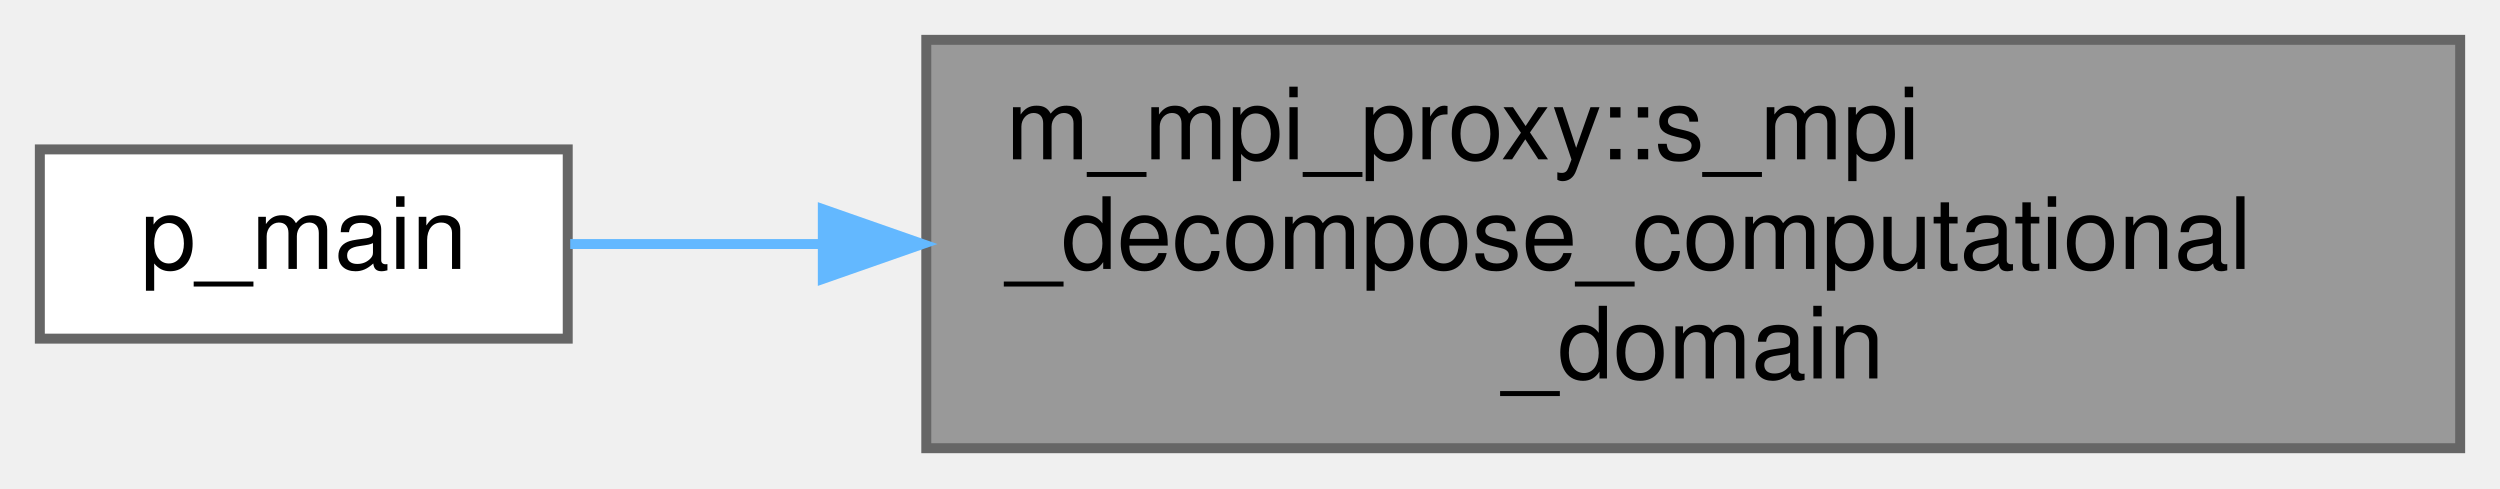
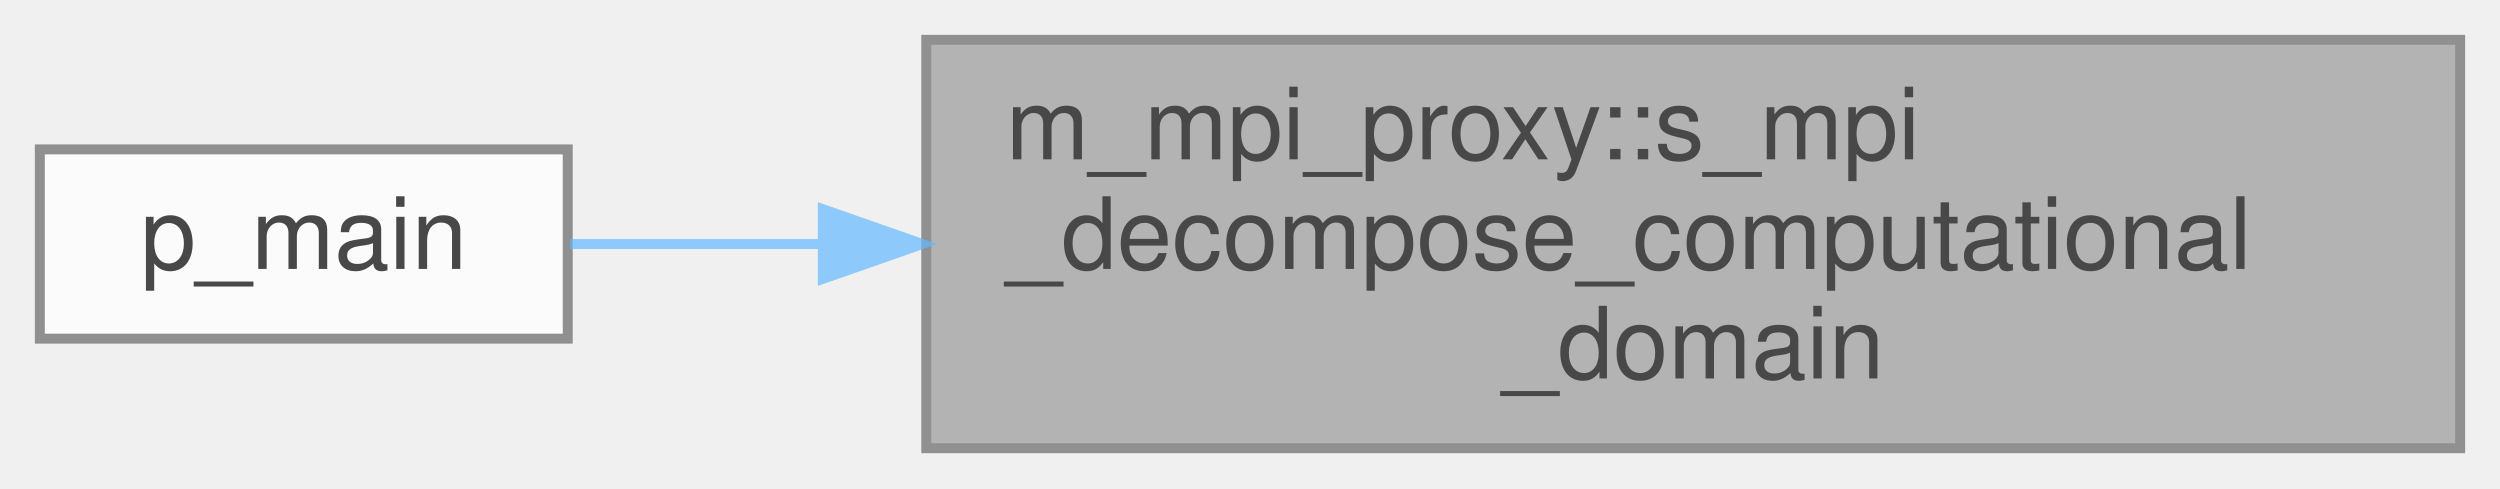
<svg xmlns="http://www.w3.org/2000/svg" xmlns:xlink="http://www.w3.org/1999/xlink" width="251pt" height="49pt" viewBox="0.00 0.00 251.00 49.00">
-   <g id="graph0" class="graph" transform="scale(1 1) rotate(0) translate(4 45)">
-     <g id="node1" class="node">
-       <g id="a_node1">
-         <a xlink:title="Description: This subroutine takes care of efficiently distributing the computational domain among th...">
-           <polygon fill="#999999" stroke="#666666" points="243,-41 89,-41 89,0 243,0 243,-41" />
-           <text text-anchor="start" x="97" y="-29" font-family="Helvetica,sans-Serif" font-size="10.00">m_mpi_proxy::s_mpi</text>
-           <text text-anchor="start" x="97" y="-18" font-family="Helvetica,sans-Serif" font-size="10.00">_decompose_computational</text>
-           <text text-anchor="middle" x="166" y="-7" font-family="Helvetica,sans-Serif" font-size="10.00">_domain</text>
-         </a>
+   <svg id="main" version="1.1" xml:space="preserve">
+     <style type="text/css">
+ .node, .edge {opacity: 0.7;}
+ .node.selected, .edge.selected {opacity: 1;}
+ .edge:hover path { stroke: red; }
+ .edge:hover polygon { stroke: red; fill: red; }
+ </style>
+     <svg id="graph" class="graph">
+       <g id="graph0" class="graph" transform="scale(1 1) rotate(0) translate(4 45)">
+         <g id="Node000001" class="node">
+           <g id="a_Node000001">
+             <a xlink:title="Description: This subroutine takes care of efficiently distributing the computational domain among th...">
+               <polygon fill="#999999" stroke="#666666" points="243,-41 89,-41 89,0 243,0 243,-41" />
+               <text text-anchor="start" x="97" y="-29" font-family="Helvetica,sans-Serif" font-size="10.00">m_mpi_proxy::s_mpi</text>
+               <text text-anchor="start" x="97" y="-18" font-family="Helvetica,sans-Serif" font-size="10.00">_decompose_computational</text>
+               <text text-anchor="middle" x="166" y="-7" font-family="Helvetica,sans-Serif" font-size="10.00">_domain</text>
+             </a>
+           </g>
+         </g>
+         <g id="Node000002" class="node">
+           <g id="a_Node000002">
+             <a xlink:href="p__main_8f90.html#aeec10ee8e2940c953967da3e374e1579" target="_top" xlink:title="This program takes care of setting up the initial condition and grid data for the multicomponent flow...">
+               <polygon fill="white" stroke="#666666" points="53,-30 0,-30 0,-11 53,-11 53,-30" />
+               <text text-anchor="middle" x="26.5" y="-18" font-family="Helvetica,sans-Serif" font-size="10.00">p_main</text>
+             </a>
+           </g>
+         </g>
+         <g id="edge1_Node000001_Node000002" class="edge">
+           <g id="a_edge1_Node000001_Node000002">
+             <a xlink:title=" ">
+               <path fill="none" stroke="#63b8ff" d="M78.57,-20.5C69.45,-20.5 60.77,-20.5 53.25,-20.5" />
+               <polygon fill="#63b8ff" stroke="#63b8ff" points="78.61,-24 88.61,-20.5 78.61,-17 78.61,-24" />
+             </a>
+           </g>
+         </g>
      </g>
-     </g>
-     <g id="node2" class="node">
-       <g id="a_node2">
-         <a xlink:href="p__main_8f90.html#aeec10ee8e2940c953967da3e374e1579" target="_top" xlink:title="This program takes care of setting up the initial condition and grid data for the multicomponent flow...">
-           <polygon fill="white" stroke="#666666" points="53,-30 0,-30 0,-11 53,-11 53,-30" />
-           <text text-anchor="middle" x="26.5" y="-18" font-family="Helvetica,sans-Serif" font-size="10.00">p_main</text>
-         </a>
-       </g>
-     </g>
-     <g id="edge1" class="edge">
-       <path fill="none" stroke="#63b8ff" d="M78.57,-20.5C69.45,-20.5 60.77,-20.5 53.25,-20.5" />
-       <polygon fill="#63b8ff" stroke="#63b8ff" points="78.61,-24 88.61,-20.5 78.61,-17 78.61,-24" />
-     </g>
-   </g>
+     </svg>
+   </svg>
+   <style type="text/css">
+ 
+ [data-mouse-over-selected='false'] { opacity: 0.7; }
+ [data-mouse-over-selected='true']  { opacity: 1.0; }
+ 
+ </style>
</svg>
